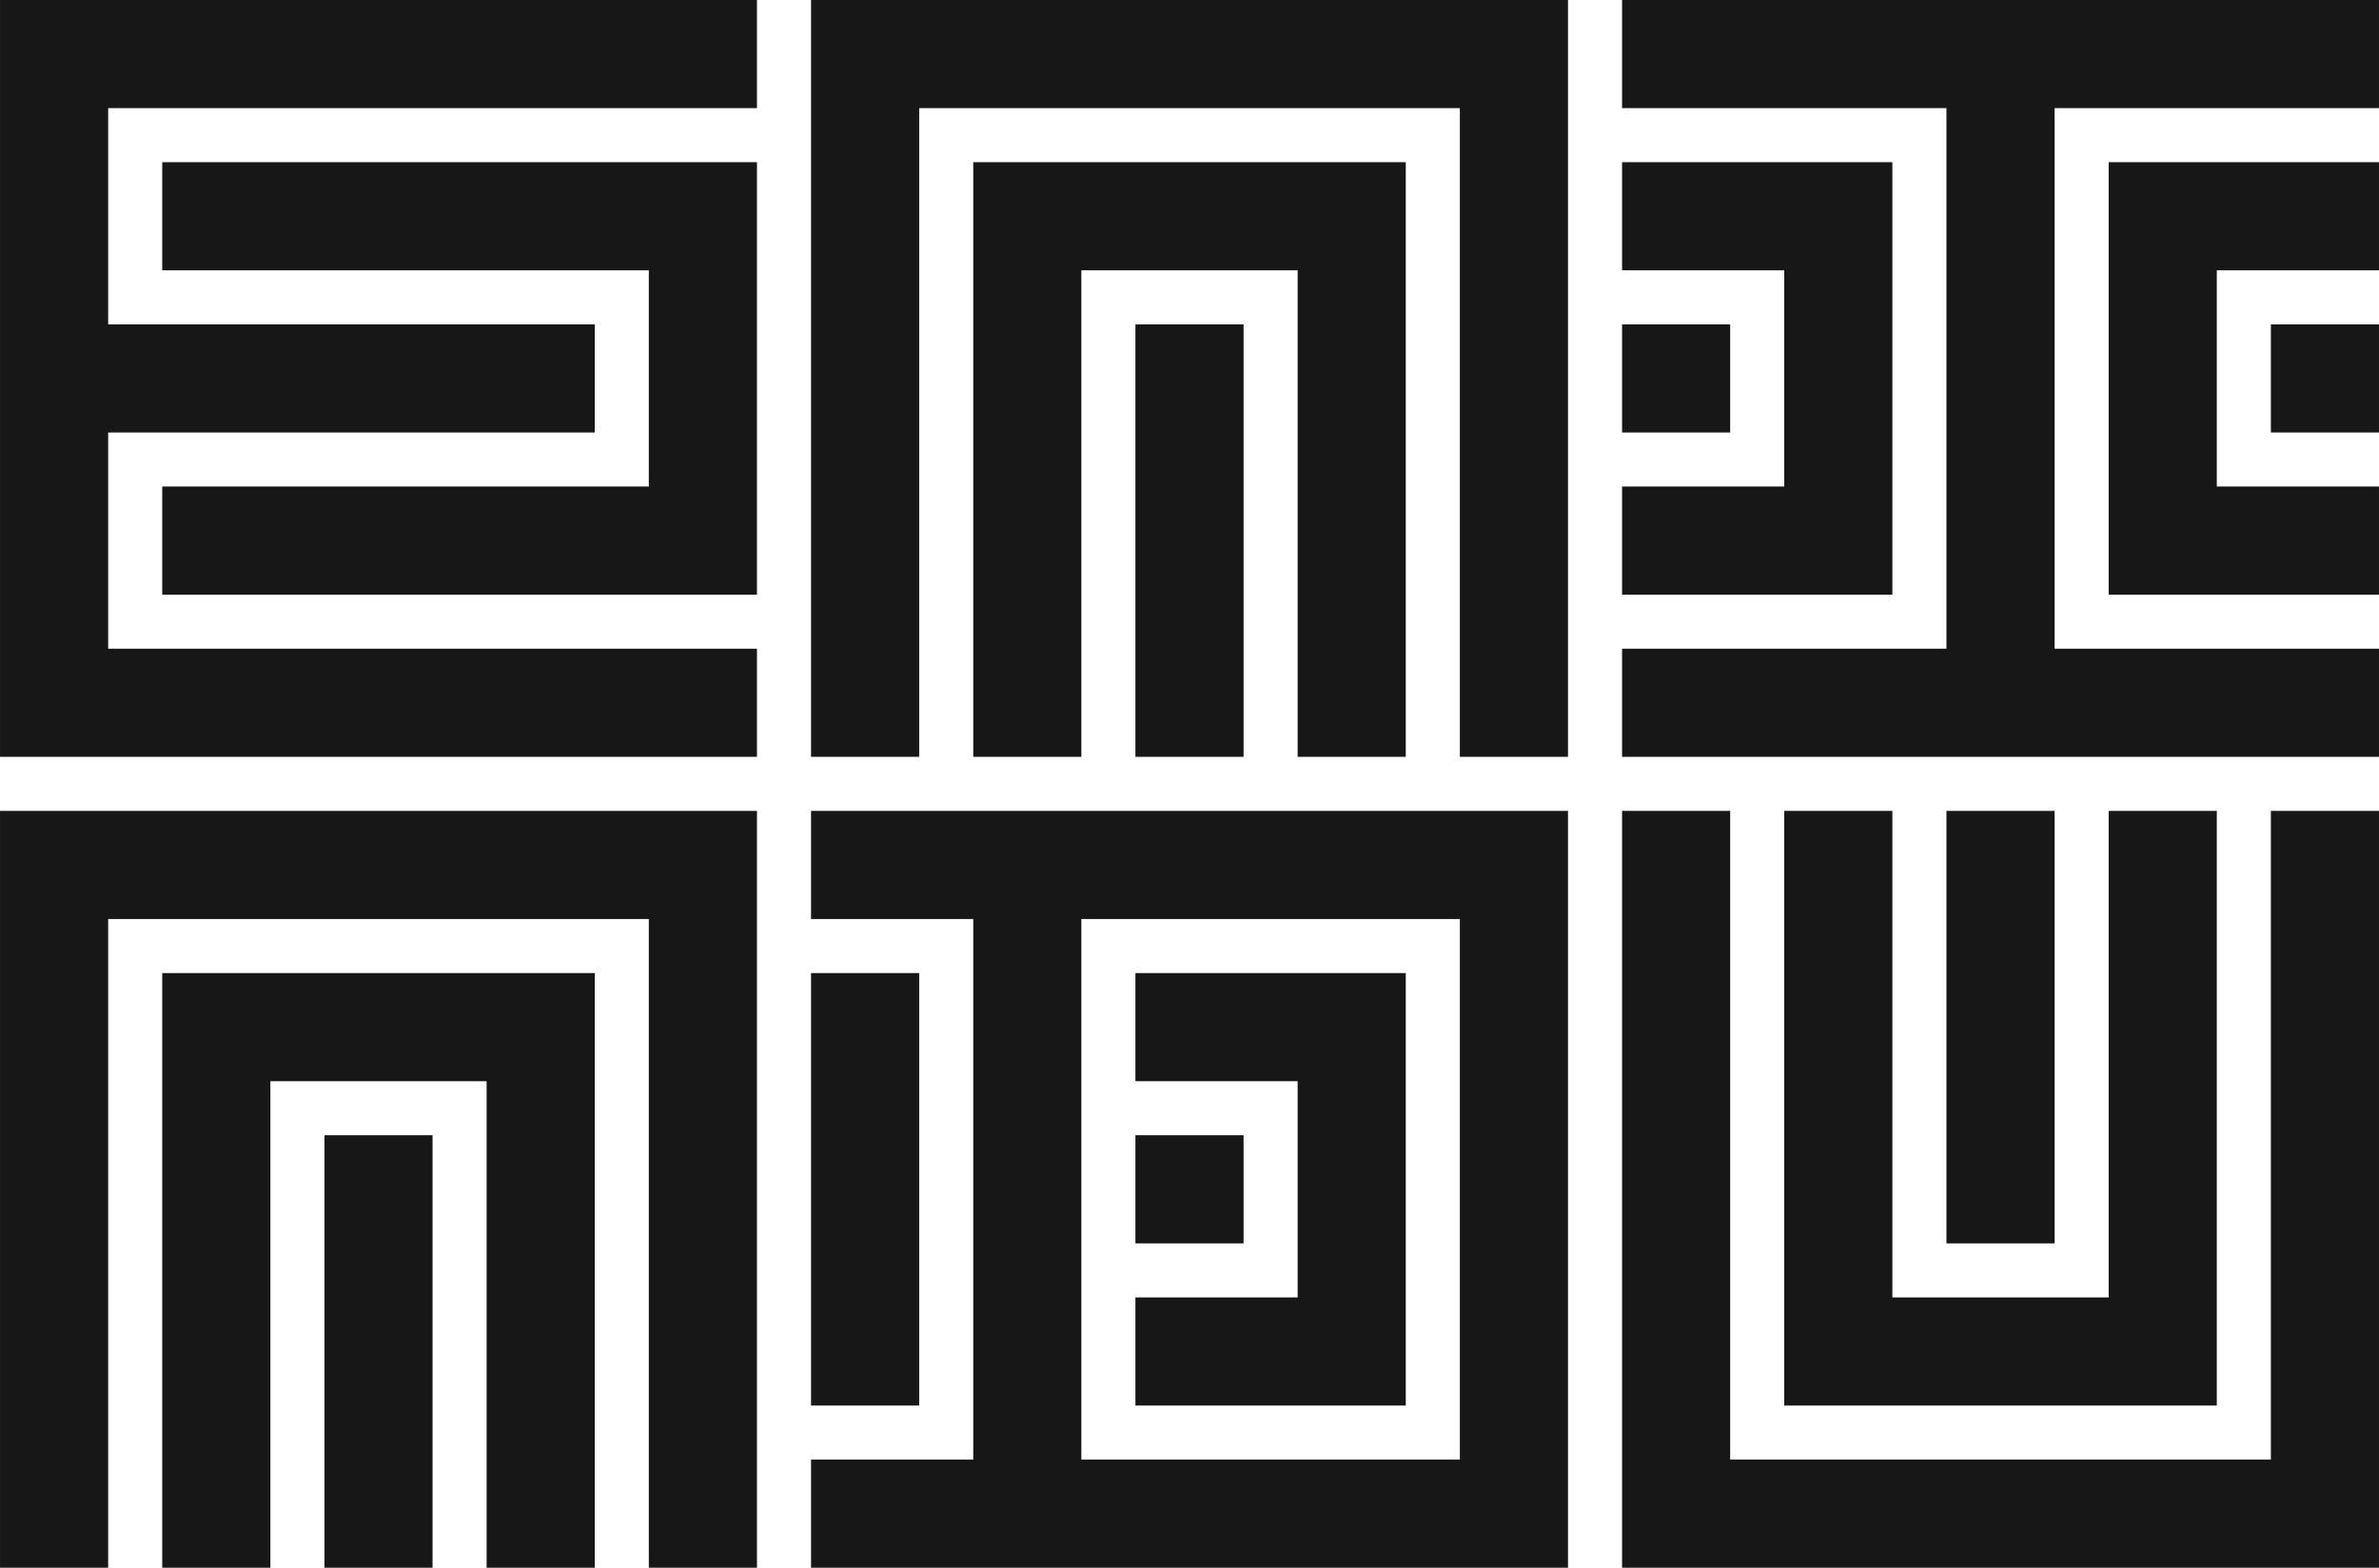
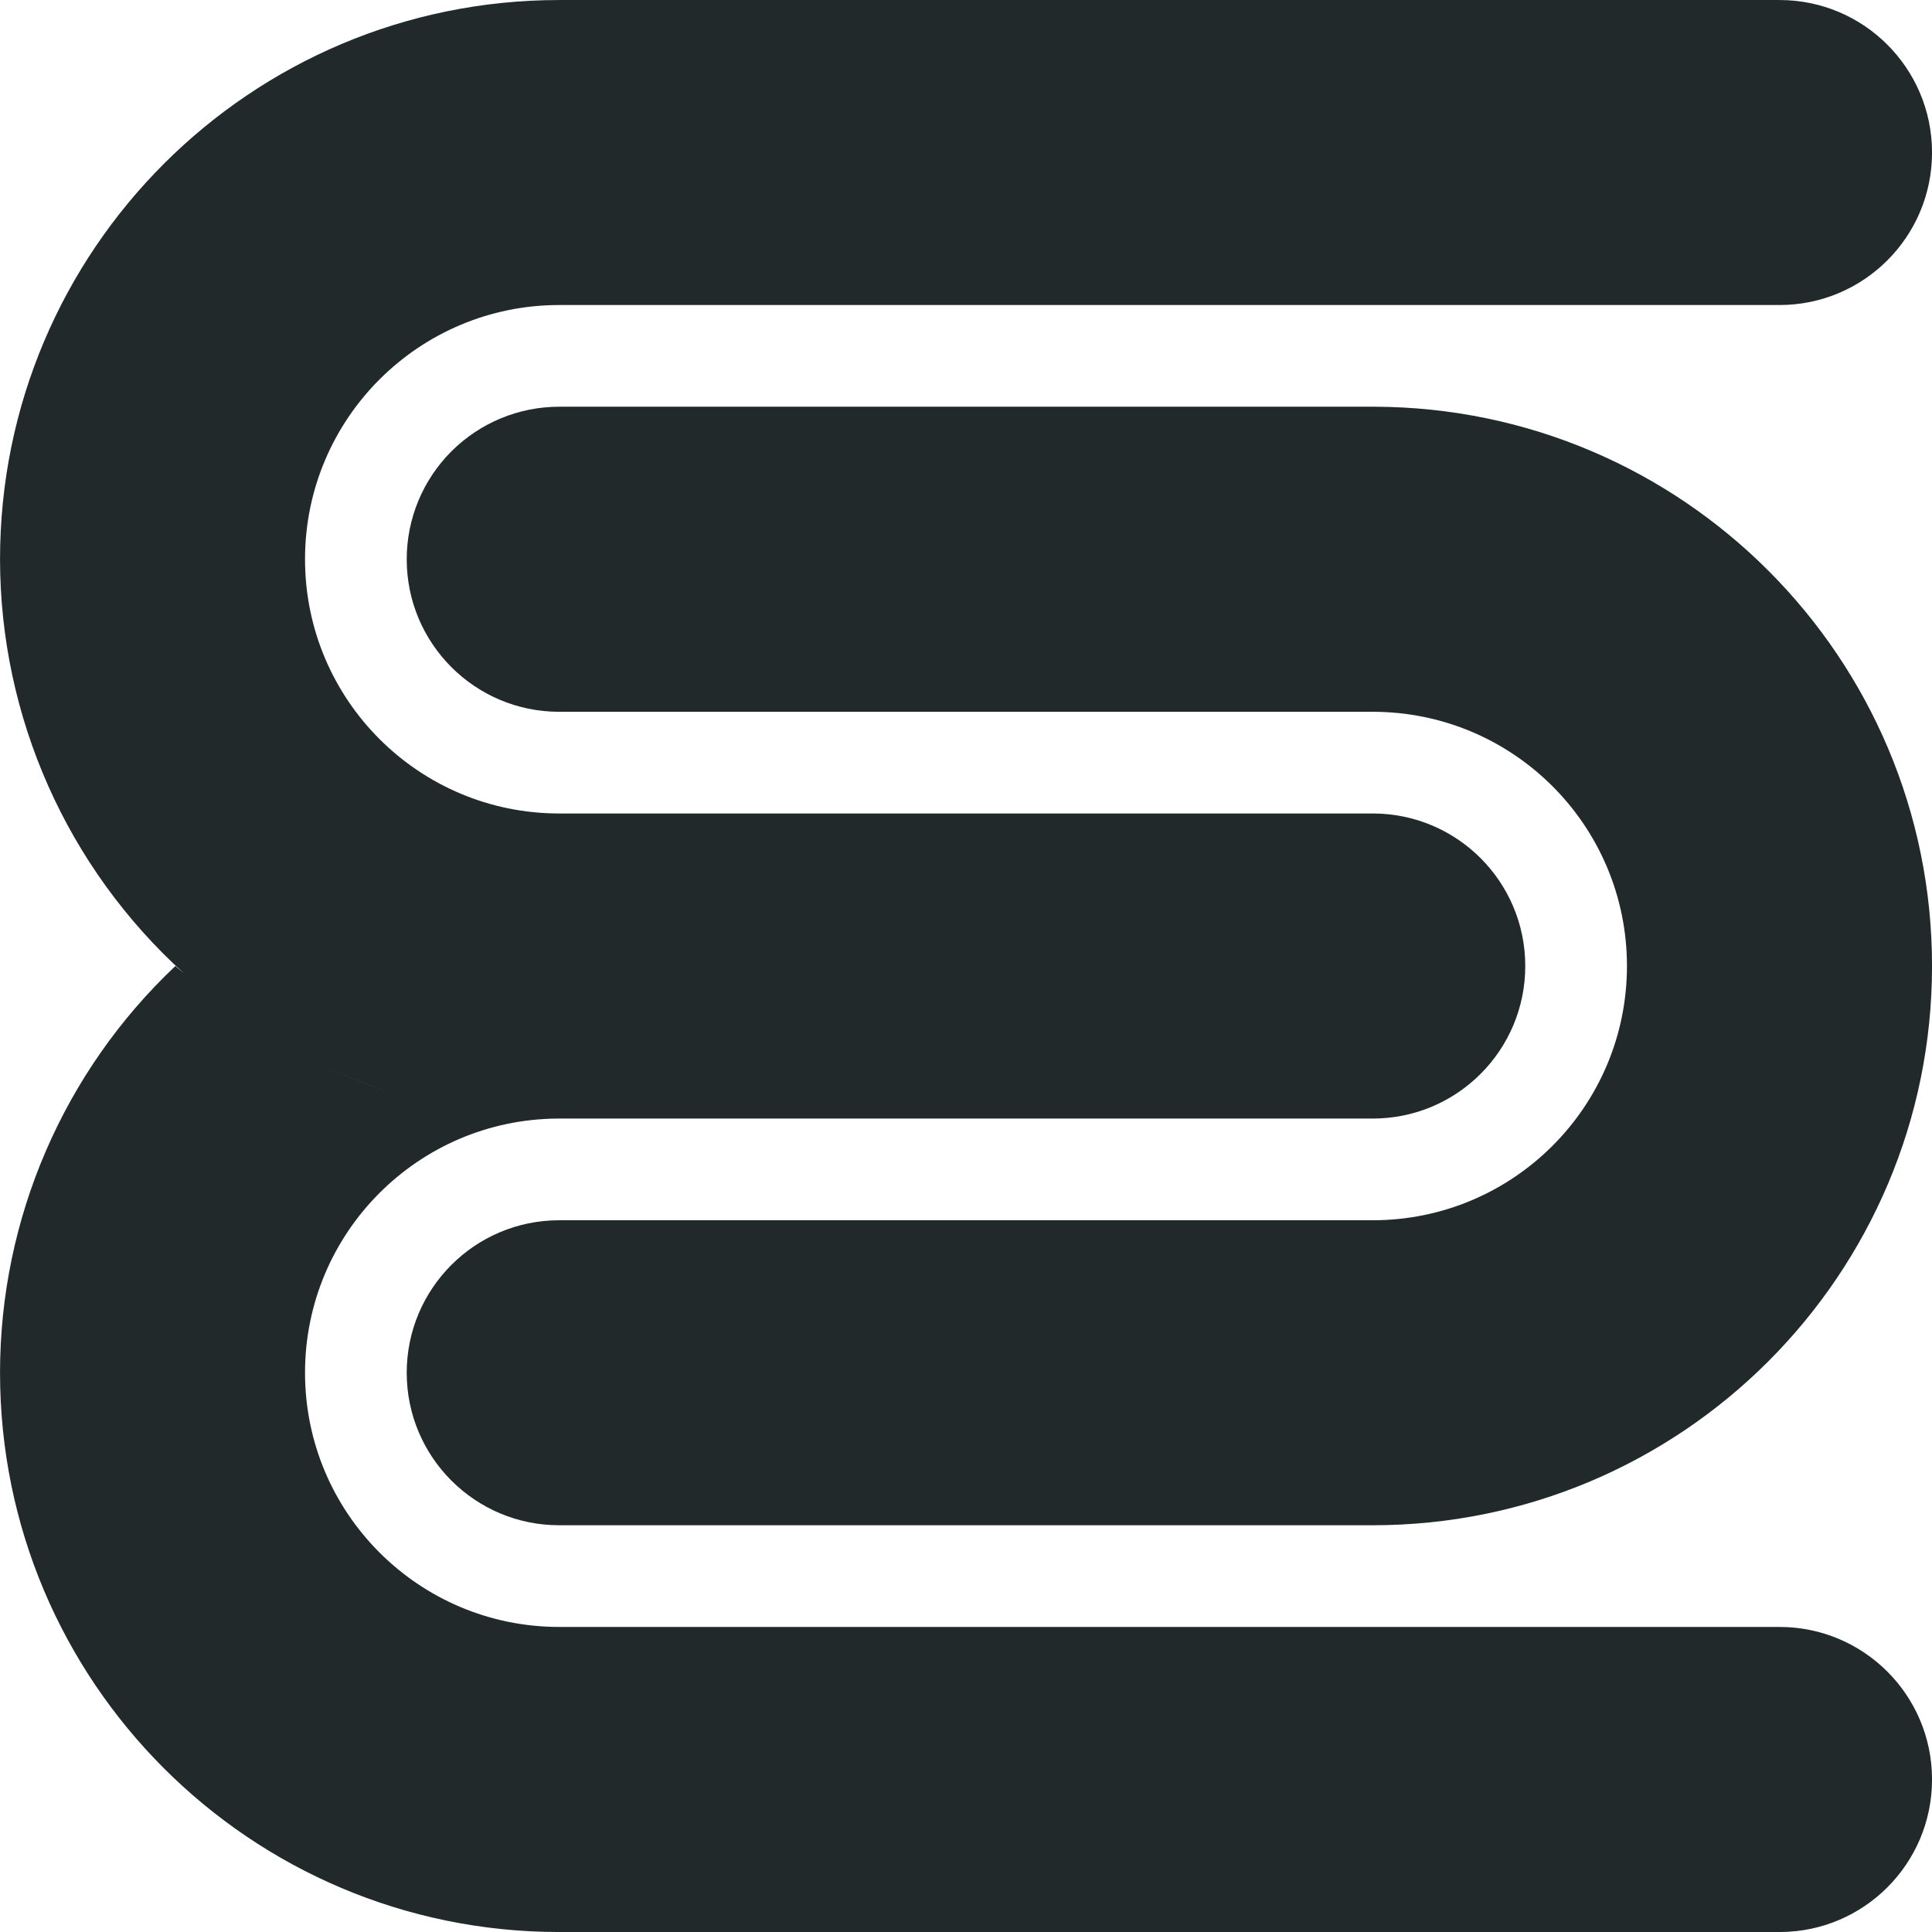
- <svg xmlns="http://www.w3.org/2000/svg" width="220" height="145" viewBox="0 0 58.208 38.365" version="1.1" id="svg1">
+ <svg xmlns="http://www.w3.org/2000/svg" width="95" height="95" viewBox="0 0 25.135 25.135" version="1.1" id="svg1">
  <defs id="defs1">
-     </defs>
-   <g id="layer1" transform="translate(-606.482,659.0078)">
-     <path id="path20" style="fill:#171717;fill-opacity:1;stroke-width:0.265;stroke-linecap:round;paint-order:stroke fill markers" d="M 606.482 -659.008 L 606.482 -640.487 L 625.003 -640.487 L 625.003 -643.133 L 609.128 -643.133 L 609.128 -648.424 L 621.034 -648.424 L 621.034 -651.07 L 609.128 -651.07 L 609.128 -656.362 L 625.003 -656.362 L 625.003 -659.008 L 606.482 -659.008 z M 626.326 -659.008 L 626.326 -640.487 L 628.972 -640.487 L 628.972 -656.362 L 642.201 -656.362 L 642.201 -640.487 L 644.847 -640.487 L 644.847 -659.008 L 626.326 -659.008 z M 646.17 -659.008 L 646.17 -656.362 L 654.107 -656.362 L 654.107 -643.133 L 646.17 -643.133 L 646.17 -640.487 L 664.69 -640.487 L 664.69 -643.133 L 656.753 -643.133 L 656.753 -656.362 L 664.69 -656.362 L 664.69 -659.008 L 646.17 -659.008 z M 610.451 -655.039 L 610.451 -652.393 L 622.357 -652.393 L 622.357 -647.102 L 610.451 -647.102 L 610.451 -644.456 L 625.003 -644.456 L 625.003 -655.039 L 610.451 -655.039 z M 630.295 -655.039 L 630.295 -640.487 L 632.94 -640.487 L 632.94 -652.393 L 638.232 -652.393 L 638.232 -640.487 L 640.878 -640.487 L 640.878 -655.039 L 630.295 -655.039 z M 646.17 -655.039 L 646.17 -652.393 L 650.138 -652.393 L 650.138 -647.102 L 646.17 -647.102 L 646.17 -644.456 L 652.784 -644.456 L 652.784 -655.039 L 646.17 -655.039 z M 658.076 -655.039 L 658.076 -644.456 L 664.69 -644.456 L 664.69 -647.102 L 660.722 -647.102 L 660.722 -652.393 L 664.69 -652.393 L 664.69 -655.039 L 658.076 -655.039 z M 634.263 -651.07 L 634.263 -640.487 L 636.909 -640.487 L 636.909 -651.07 L 634.263 -651.07 z M 646.17 -651.07 L 646.17 -648.424 L 648.815 -648.424 L 648.815 -651.07 L 646.17 -651.07 z M 662.045 -651.07 L 662.045 -648.424 L 664.69 -648.424 L 664.69 -651.07 L 662.045 -651.07 z M 606.482 -639.164 L 606.482 -620.643 L 609.128 -620.643 L 609.128 -636.518 L 622.357 -636.518 L 622.357 -620.643 L 625.003 -620.643 L 625.003 -639.164 L 606.482 -639.164 z M 626.326 -639.164 L 626.326 -636.518 L 630.295 -636.518 L 630.295 -623.289 L 626.326 -623.289 L 626.326 -620.643 L 644.847 -620.643 L 644.847 -639.164 L 626.326 -639.164 z M 646.17 -639.164 L 646.17 -620.643 L 664.69 -620.643 L 664.69 -639.164 L 662.045 -639.164 L 662.045 -623.289 L 648.815 -623.289 L 648.815 -639.164 L 646.17 -639.164 z M 650.138 -639.164 L 650.138 -624.612 L 660.722 -624.612 L 660.722 -639.164 L 658.076 -639.164 L 658.076 -627.258 L 652.784 -627.258 L 652.784 -639.164 L 650.138 -639.164 z M 654.107 -639.164 L 654.107 -628.581 L 656.753 -628.581 L 656.753 -639.164 L 654.107 -639.164 z M 632.94 -636.518 L 642.201 -636.518 L 642.201 -623.289 L 632.94 -623.289 L 632.94 -636.518 z M 610.451 -635.195 L 610.451 -620.643 L 613.097 -620.643 L 613.097 -632.549 L 618.388 -632.549 L 618.388 -620.643 L 621.034 -620.643 L 621.034 -635.195 L 610.451 -635.195 z M 626.326 -635.195 L 626.326 -624.612 L 628.972 -624.612 L 628.972 -635.195 L 626.326 -635.195 z M 634.263 -635.195 L 634.263 -632.549 L 638.232 -632.549 L 638.232 -627.258 L 634.263 -627.258 L 634.263 -624.612 L 640.878 -624.612 L 640.878 -635.195 L 634.263 -635.195 z M 614.42 -631.227 L 614.42 -620.643 L 617.065 -620.643 L 617.065 -631.227 L 614.42 -631.227 z M 634.263 -631.227 L 634.263 -628.581 L 636.909 -628.581 L 636.909 -631.227 L 634.263 -631.227 z " />
+         </defs>
+   <g id="layer1" transform="translate(-628.9716,635.1953)">
+     <path id="path29" style="fill:#22292b;fill-opacity:1;stroke:none;stroke-width:0.265;stroke-linecap:round;paint-order:stroke fill markers" d="M 636.248 -629.904 A 1.984 1.984 0 0 0 634.263 -627.919 A 1.984 1.984 0 0 0 636.241 -625.935 L 636.254 -625.935 L 640.35 -625.935 L 646.831 -625.935 A 3.307 3.307 0 0 1 650.138 -622.628 A 3.307 3.307 0 0 1 646.831 -619.32 L 640.35 -619.32 L 636.251 -619.32 L 636.245 -619.32 A 1.984 1.984 0 0 0 634.263 -617.336 A 1.984 1.984 0 0 0 636.248 -615.352 L 646.831 -615.352 A 7.276 7.276 0 0 0 654.107 -622.628 A 7.276 7.276 0 0 0 646.851 -629.904 L 646.811 -629.904 L 636.248 -629.904 z " />
+     <path id="path30" style="fill:#22292b;fill-opacity:1;stroke:none;stroke-width:0.265;stroke-linecap:round;paint-order:stroke fill markers" d="M 636.248 -635.195 A 7.276 7.276 0 0 0 628.972 -627.919 A 7.276 7.276 0 0 0 631.367 -622.53 C 631.33 -622.563 631.29 -622.593 631.254 -622.628 A 7.276 7.276 0 0 0 628.972 -617.336 A 7.276 7.276 0 0 0 636.24 -610.06 L 636.255 -610.06 L 652.113 -610.06 L 652.132 -610.06 A 1.984 1.984 0 0 0 654.107 -612.037 L 654.107 -612.052 A 1.984 1.984 0 0 0 652.123 -614.029 L 642.728 -614.029 L 636.248 -614.029 A 3.307 3.307 0 0 1 632.94 -617.336 A 3.307 3.307 0 0 1 636.23 -620.643 L 636.265 -620.643 L 646.83 -620.643 A 1.984 1.984 0 0 0 646.831 -620.643 A 1.984 1.984 0 0 0 648.815 -622.628 A 1.984 1.984 0 0 0 646.84 -624.612 L 646.822 -624.612 A 1.984 1.984 0 0 0 646.822 -624.612 L 642.728 -624.612 L 636.248 -624.612 A 3.307 3.307 0 0 1 632.94 -627.919 A 3.307 3.307 0 0 1 636.248 -631.227 L 642.728 -631.227 L 652.123 -631.227 A 1.984 1.984 0 0 0 654.107 -633.203 L 654.107 -633.219 A 1.984 1.984 0 0 0 652.126 -635.195 L 652.12 -635.195 L 636.248 -635.195 z M 633.211 -621.313 A 7.276 7.276 0 0 0 634.078 -620.981 C 633.781 -621.073 633.491 -621.184 633.211 -621.313 z " />
  </g>
</svg>
